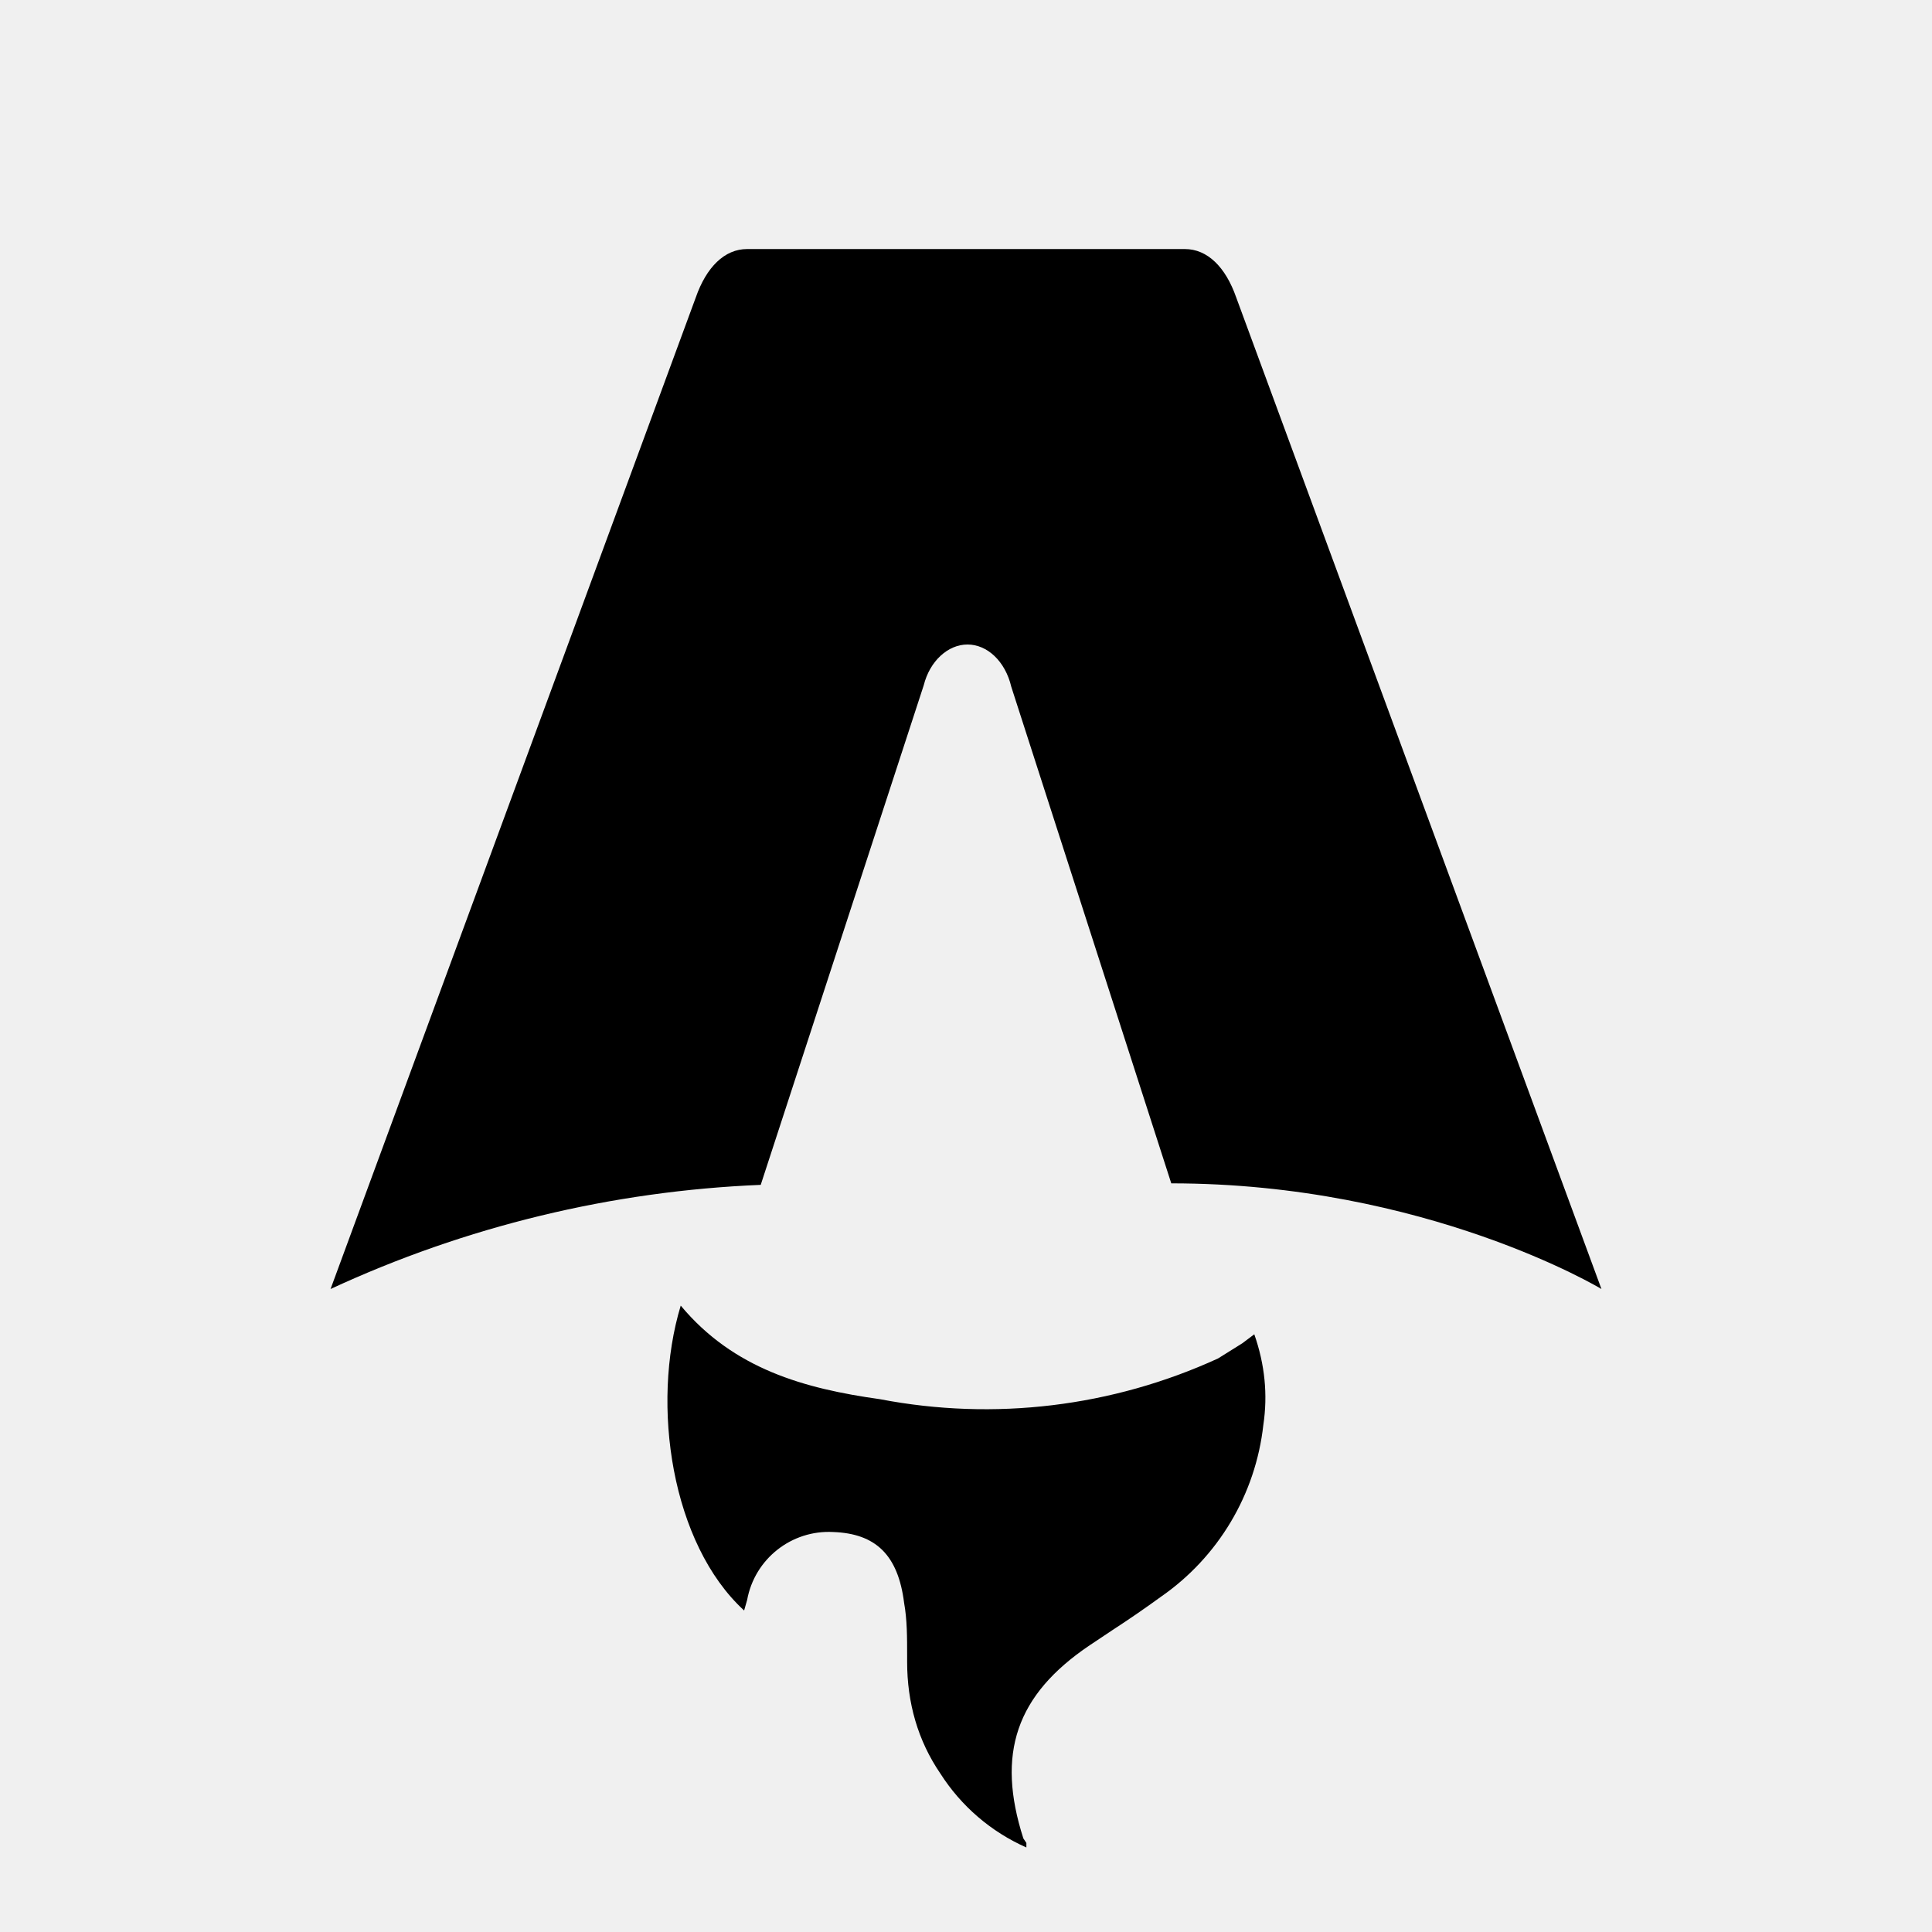
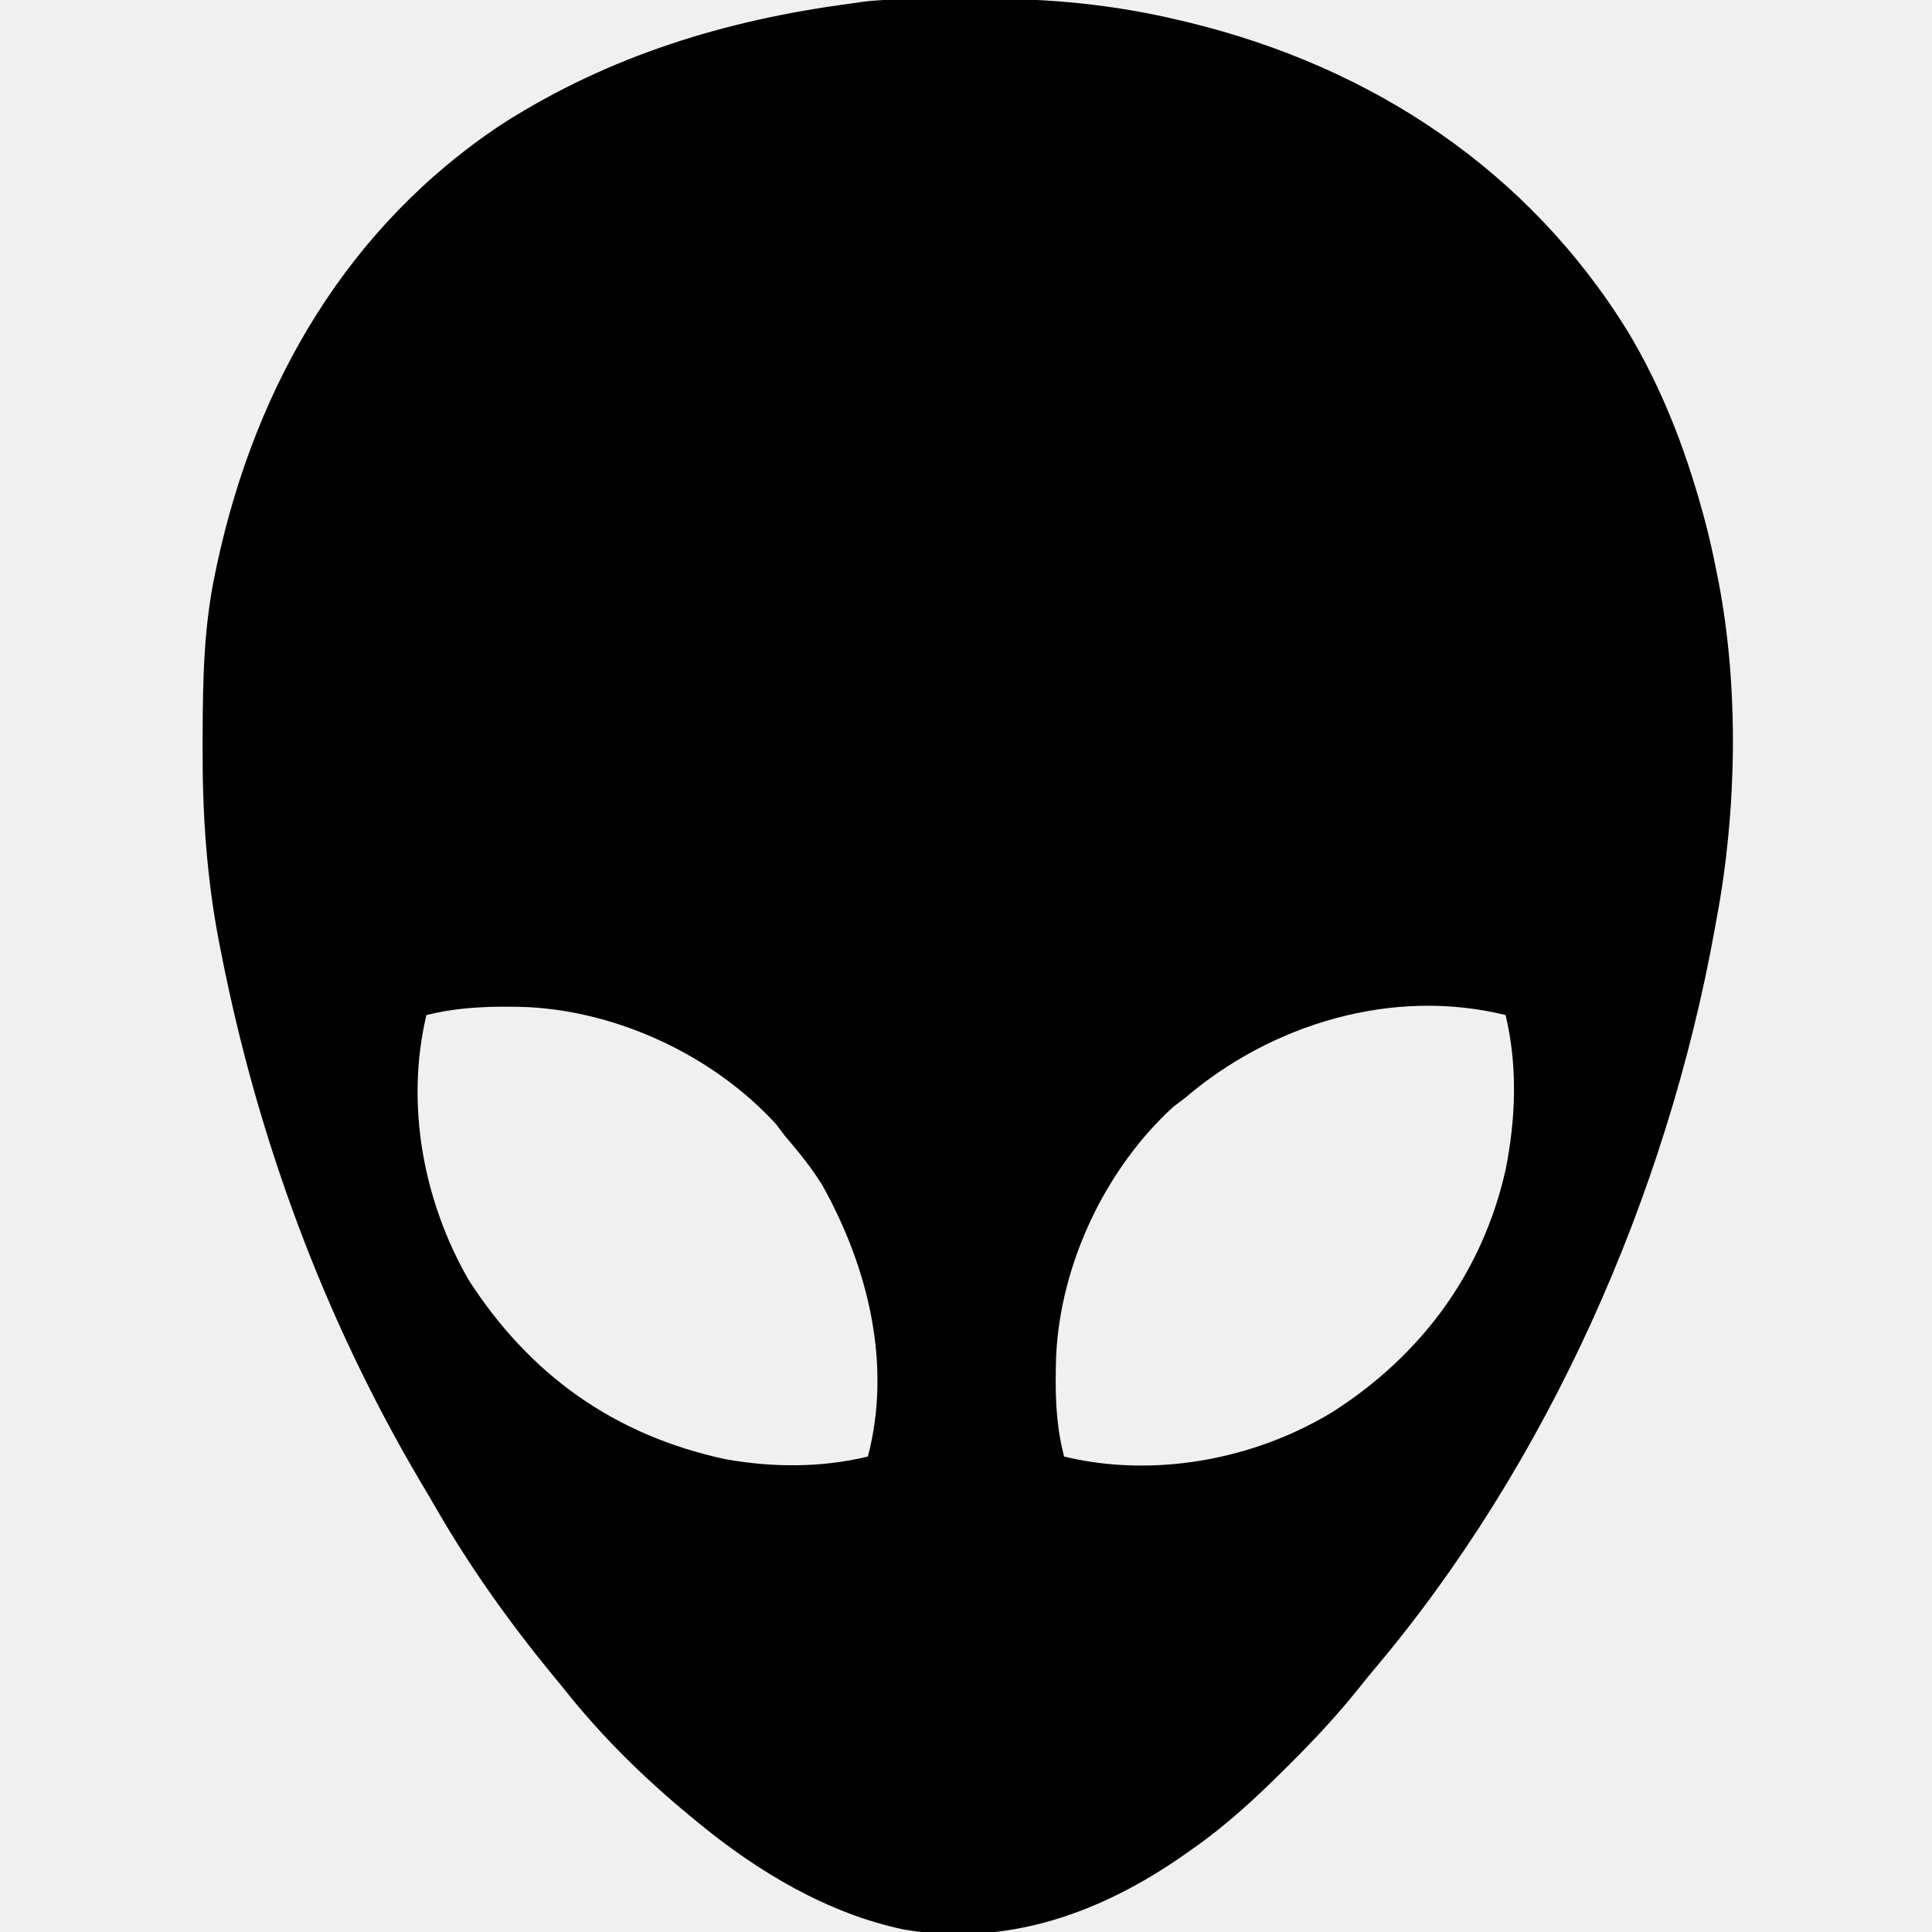
- <svg xmlns="http://www.w3.org/2000/svg" fill="none" viewBox="0 0 128 128">
-   <path d="M50.4 78.5a75.1 75.1 0 0 0-28.5 6.9l24.2-65.7c.7-2 1.9-3.2 3.4-3.2h29c1.5 0 2.7 1.2 3.4 3.2l24.2 65.7s-11.6-7-28.5-7L67 45.5c-.4-1.7-1.6-2.8-2.9-2.8-1.3 0-2.5 1.1-2.9 2.7L50.4 78.5Zm-1.1 28.2Zm-4.2-20.2c-2 6.6-.6 15.8 4.2 20.2a17.5 17.5 0 0 1 .2-.7 5.5 5.5 0 0 1 5.7-4.5c2.8.1 4.3 1.5 4.7 4.7.2 1.1.2 2.3.2 3.5v.4c0 2.7.7 5.2 2.2 7.4a13 13 0 0 0 5.7 4.9v-.3l-.2-.3c-1.8-5.6-.5-9.5 4.4-12.8l1.5-1a73 73 0 0 0 3.2-2.2 16 16 0 0 0 6.8-11.4c.3-2 .1-4-.6-6l-.8.6-1.6 1a37 37 0 0 1-22.4 2.7c-5-.7-9.7-2-13.2-6.2Z" />
-   <style>
-         path { fill: #000; }
-         @media (prefers-color-scheme: dark) {
-             path { fill: #FFF; }
-         }
-     </style>
+ <svg xmlns="http://www.w3.org/2000/svg" version="1.1" width="512" height="512">
+   <path d="M0 0 C0.958 -0.006 1.915 -0.011 2.902 -0.017 C4.927 -0.027 6.953 -0.033 8.978 -0.037 C11.997 -0.047 15.016 -0.078 18.035 -0.109 C35.255 -0.203 52.211 1.459 68.992 5.453 C69.884 5.661 70.775 5.87 71.694 6.084 C120.491 17.909 162.012 45.299 188.492 88.328 C197.238 102.989 203.398 118.786 207.93 135.203 C208.221 136.248 208.221 136.248 208.519 137.313 C209.863 142.239 210.958 147.191 211.93 152.203 C212.081 152.952 212.232 153.701 212.387 154.473 C217.794 182.652 217.191 215.058 211.93 243.203 C211.736 244.289 211.543 245.375 211.344 246.493 C198.58 317.07 167.095 388.346 120.606 443.195 C119.365 444.681 118.146 446.186 116.939 447.7 C111.273 454.784 105.174 461.32 98.742 467.703 C98.238 468.205 97.734 468.708 97.214 469.225 C89.554 476.839 81.808 484.021 72.93 490.203 C72.392 490.585 71.854 490.968 71.3 491.361 C49.007 507.081 23.965 516.22 -3.535 511.543 C-23.733 507.331 -42.331 496.163 -58.07 483.203 C-58.921 482.507 -58.921 482.507 -59.789 481.796 C-72.472 471.354 -83.904 460.128 -94.07 447.203 C-94.977 446.096 -95.886 444.99 -96.797 443.887 C-108.326 429.842 -118.863 415 -127.901 399.229 C-129.191 396.994 -130.509 394.777 -131.828 392.559 C-157.163 349.576 -174.666 302.277 -184.32 253.391 C-184.567 252.152 -184.813 250.913 -185.067 249.637 C-188.354 232.397 -189.452 215.544 -189.383 198.016 C-189.381 197.024 -189.379 196.033 -189.376 195.011 C-189.326 180.573 -189.074 166.38 -186.07 152.203 C-185.866 151.233 -185.662 150.262 -185.452 149.262 C-175.133 101.788 -150.743 59.855 -109.604 32.812 C-81.474 14.952 -50.896 5.585 -18.07 1.203 C-16.871 1.03 -15.672 0.858 -14.437 0.68 C-9.625 0.085 -4.844 0.023 0 0 Z M-130.07 269.203 C-135.691 292.892 -130.9 318.541 -118.82 339.492 C-102.542 364.708 -80.195 380.566 -50.902 386.887 C-38.403 389.138 -25.44 389.195 -13.07 386.203 C-6.631 361.653 -13.079 335.836 -25.211 314.176 C-28.123 309.52 -31.507 305.37 -35.07 301.203 C-35.833 300.192 -36.597 299.182 -37.383 298.141 C-53.858 280.133 -78.867 268.334 -103.218 267.094 C-112.354 266.781 -121.145 267.001 -130.07 269.203 Z M70.93 291.203 C69.919 291.966 68.908 292.729 67.867 293.516 C49.843 310.006 37.999 335.082 36.82 359.465 C36.526 368.603 36.596 377.306 38.93 386.203 C62.757 391.967 89.344 387.04 110.16 374.337 C133.652 359.283 149.803 337.452 155.93 310.203 C158.647 296.584 159.15 282.774 155.93 269.203 C126.024 261.826 93.954 271.51 70.93 291.203 Z " fill="#000000" transform="translate(243.0703,-0.203125)" />
</svg>
